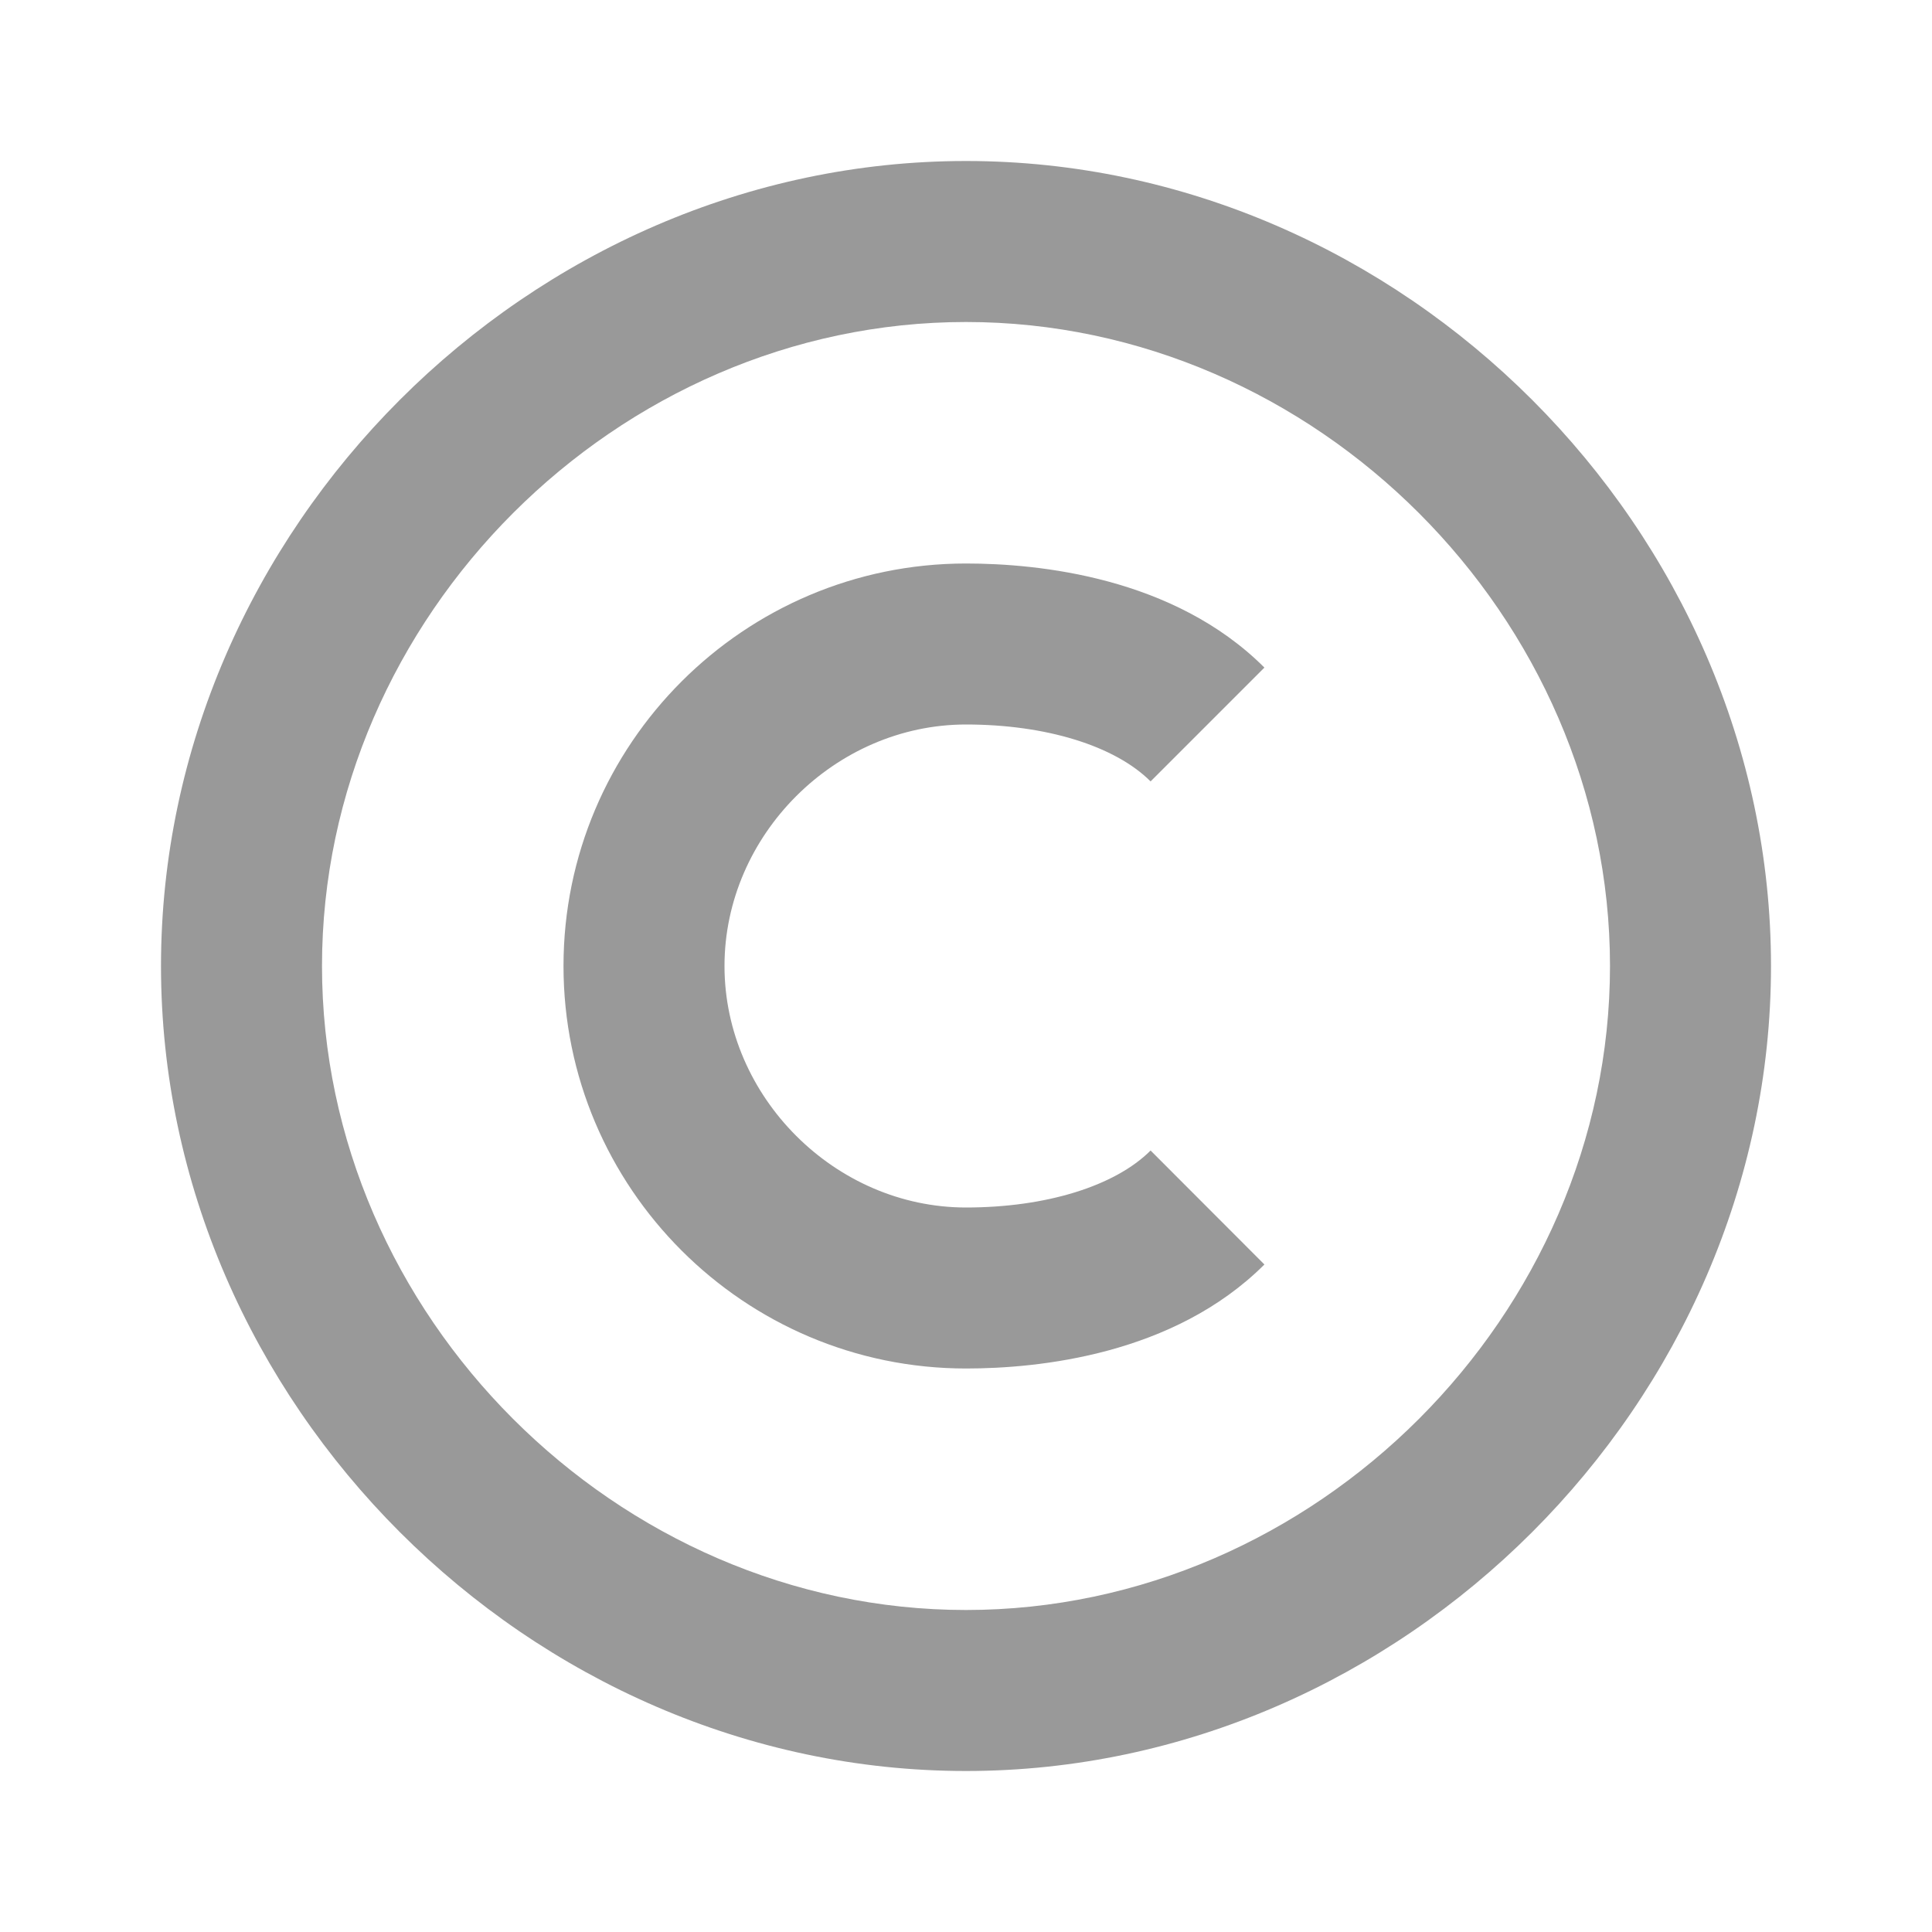
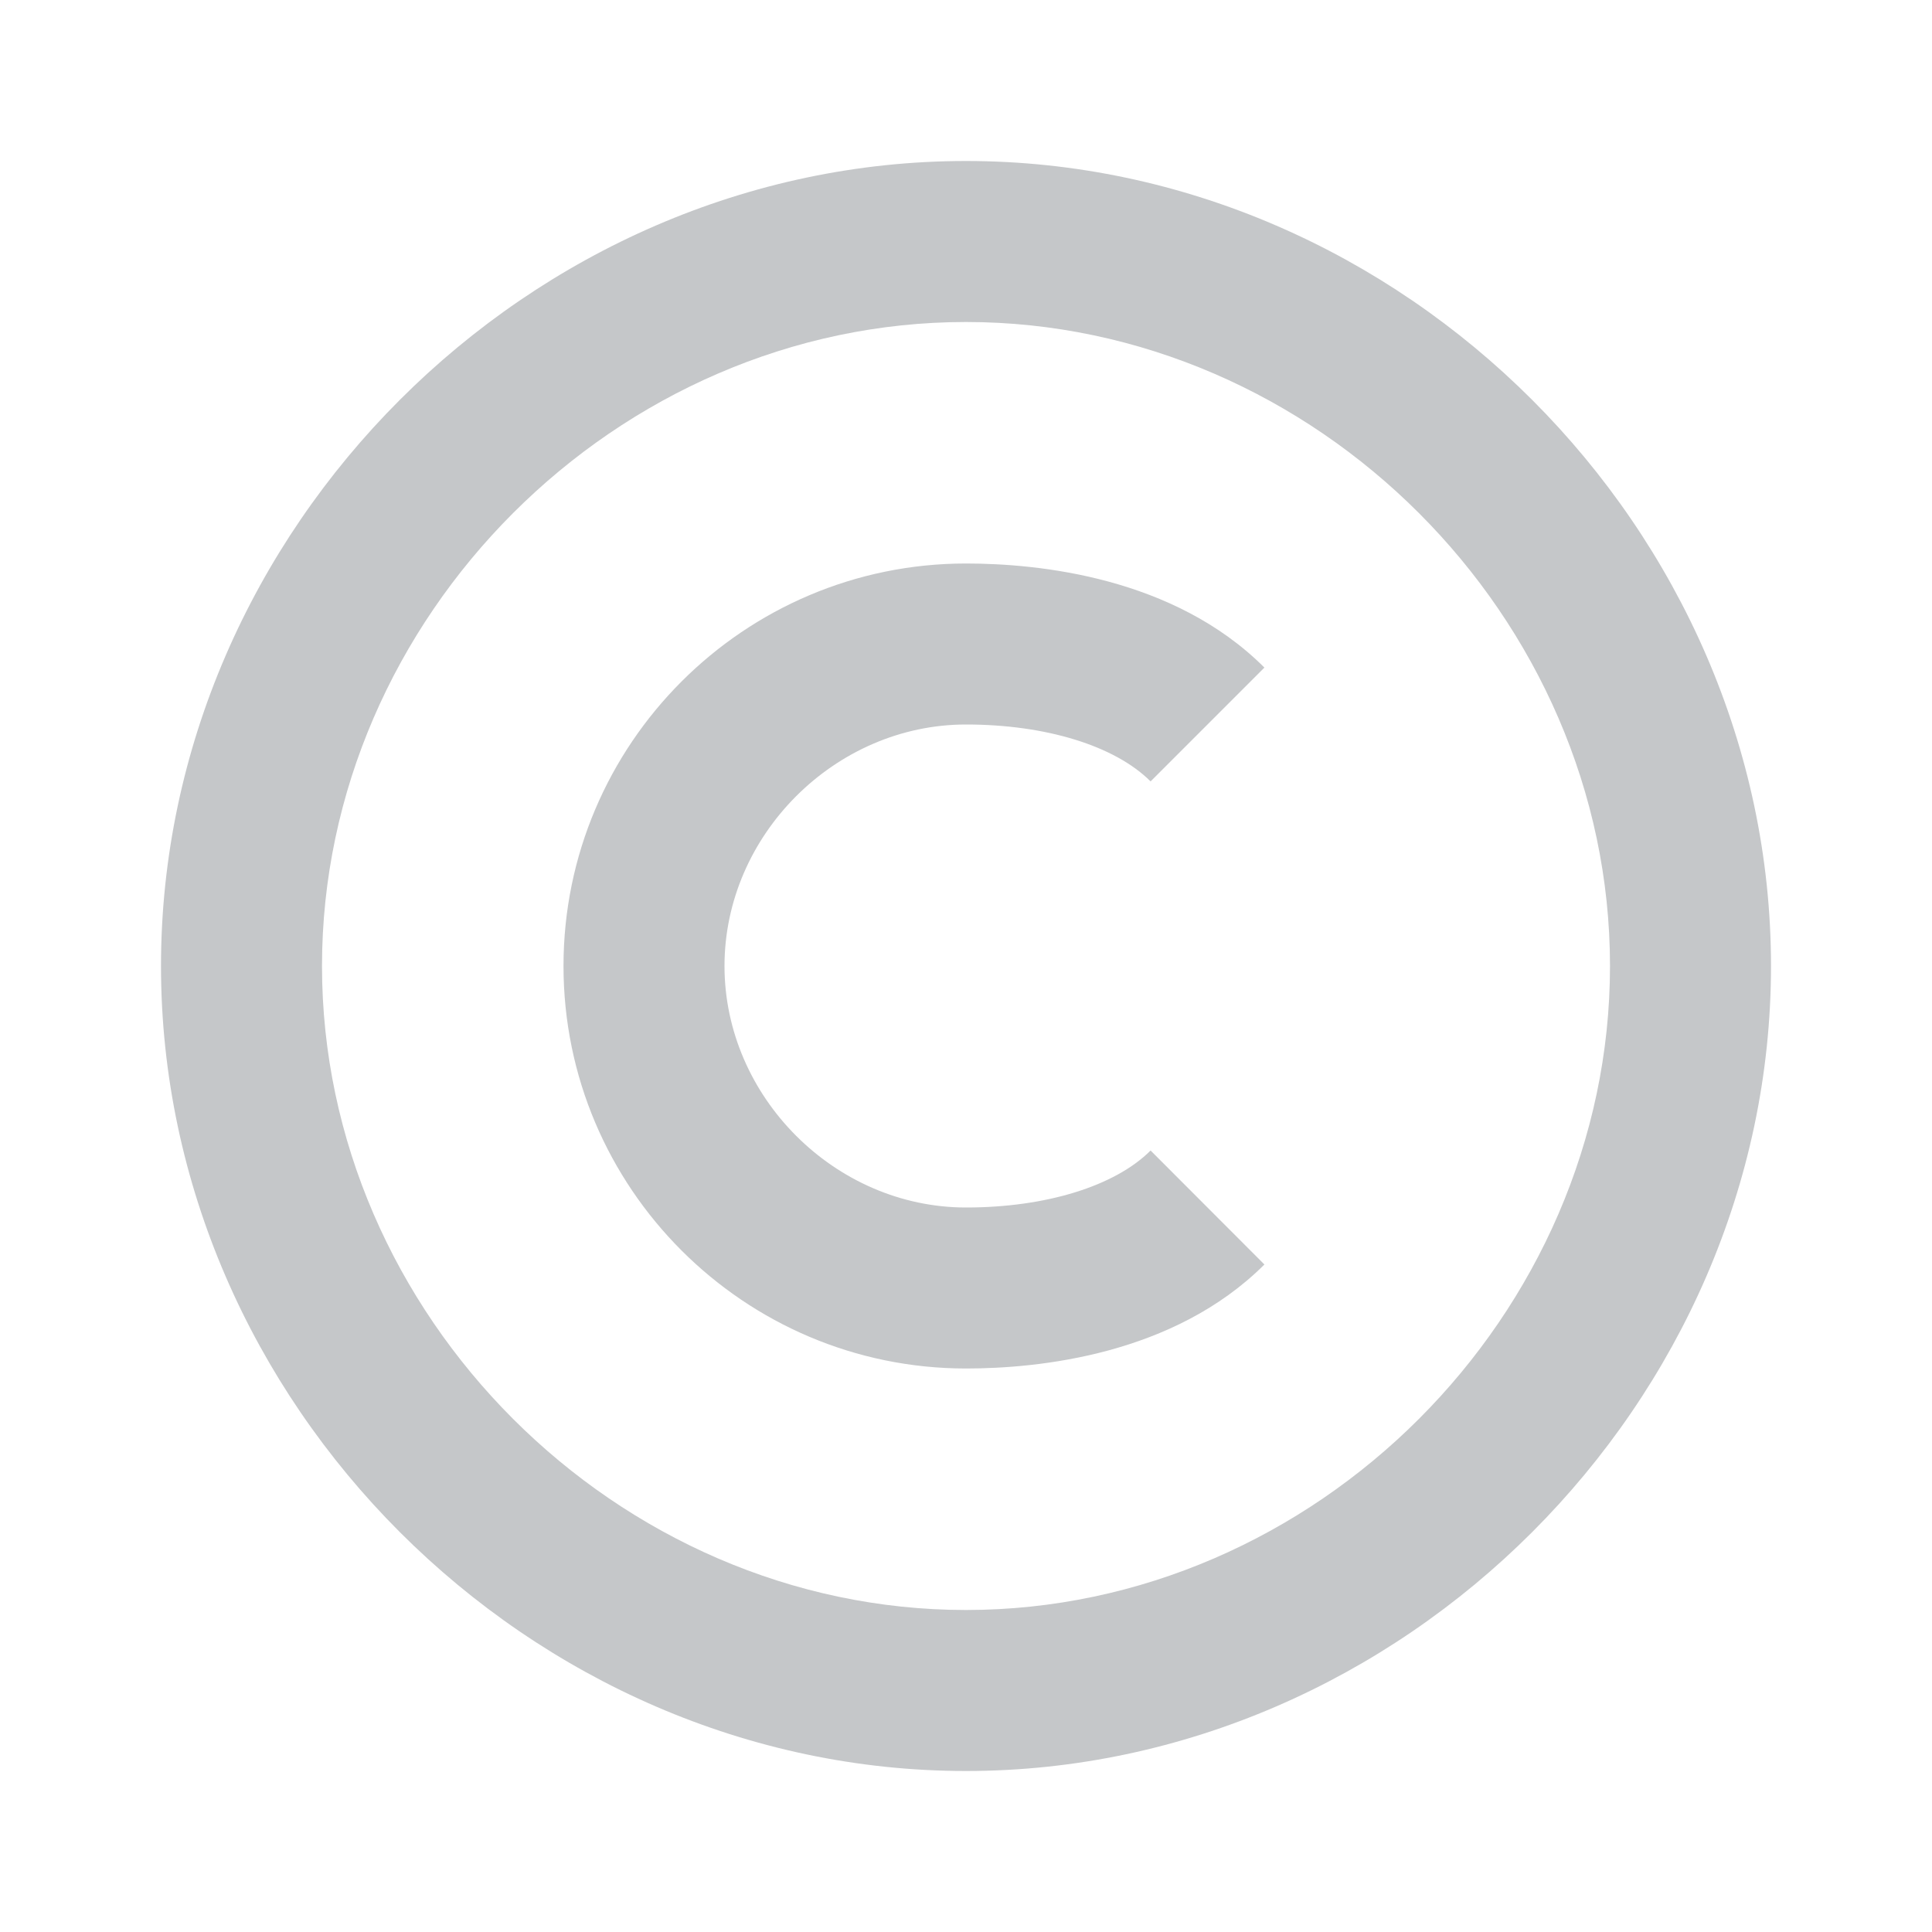
- <svg xmlns="http://www.w3.org/2000/svg" width="24" height="24" viewBox="0 0 24 24" style="fill: #999;transform: ;msFilter:;">
+ <svg xmlns="http://www.w3.org/2000/svg" width="24" height="24" viewBox="0 0 24 24" style="fill: #C5C7C9;transform: ;msFilter:;">
  <path d="M12 22c5.421 0 10-4.579 10-10S17.421 2 12 2 2 6.579 2 12s4.579 10 10 10zm0-18c4.337 0 8 3.663 8 8s-3.663 8-8 8-8-3.663-8-8 3.663-8 8-8z" />
  <path d="M12 17c.901 0 2.581-.168 3.707-1.292l-1.414-1.416C13.85 14.735 12.992 15 12 15c-1.626 0-3-1.374-3-3s1.374-3 3-3c.993 0 1.851.265 2.293.707l1.414-1.414C14.582 7.168 12.901 7 12 7c-2.757 0-5 2.243-5 5s2.243 5 5 5z" />
</svg>
